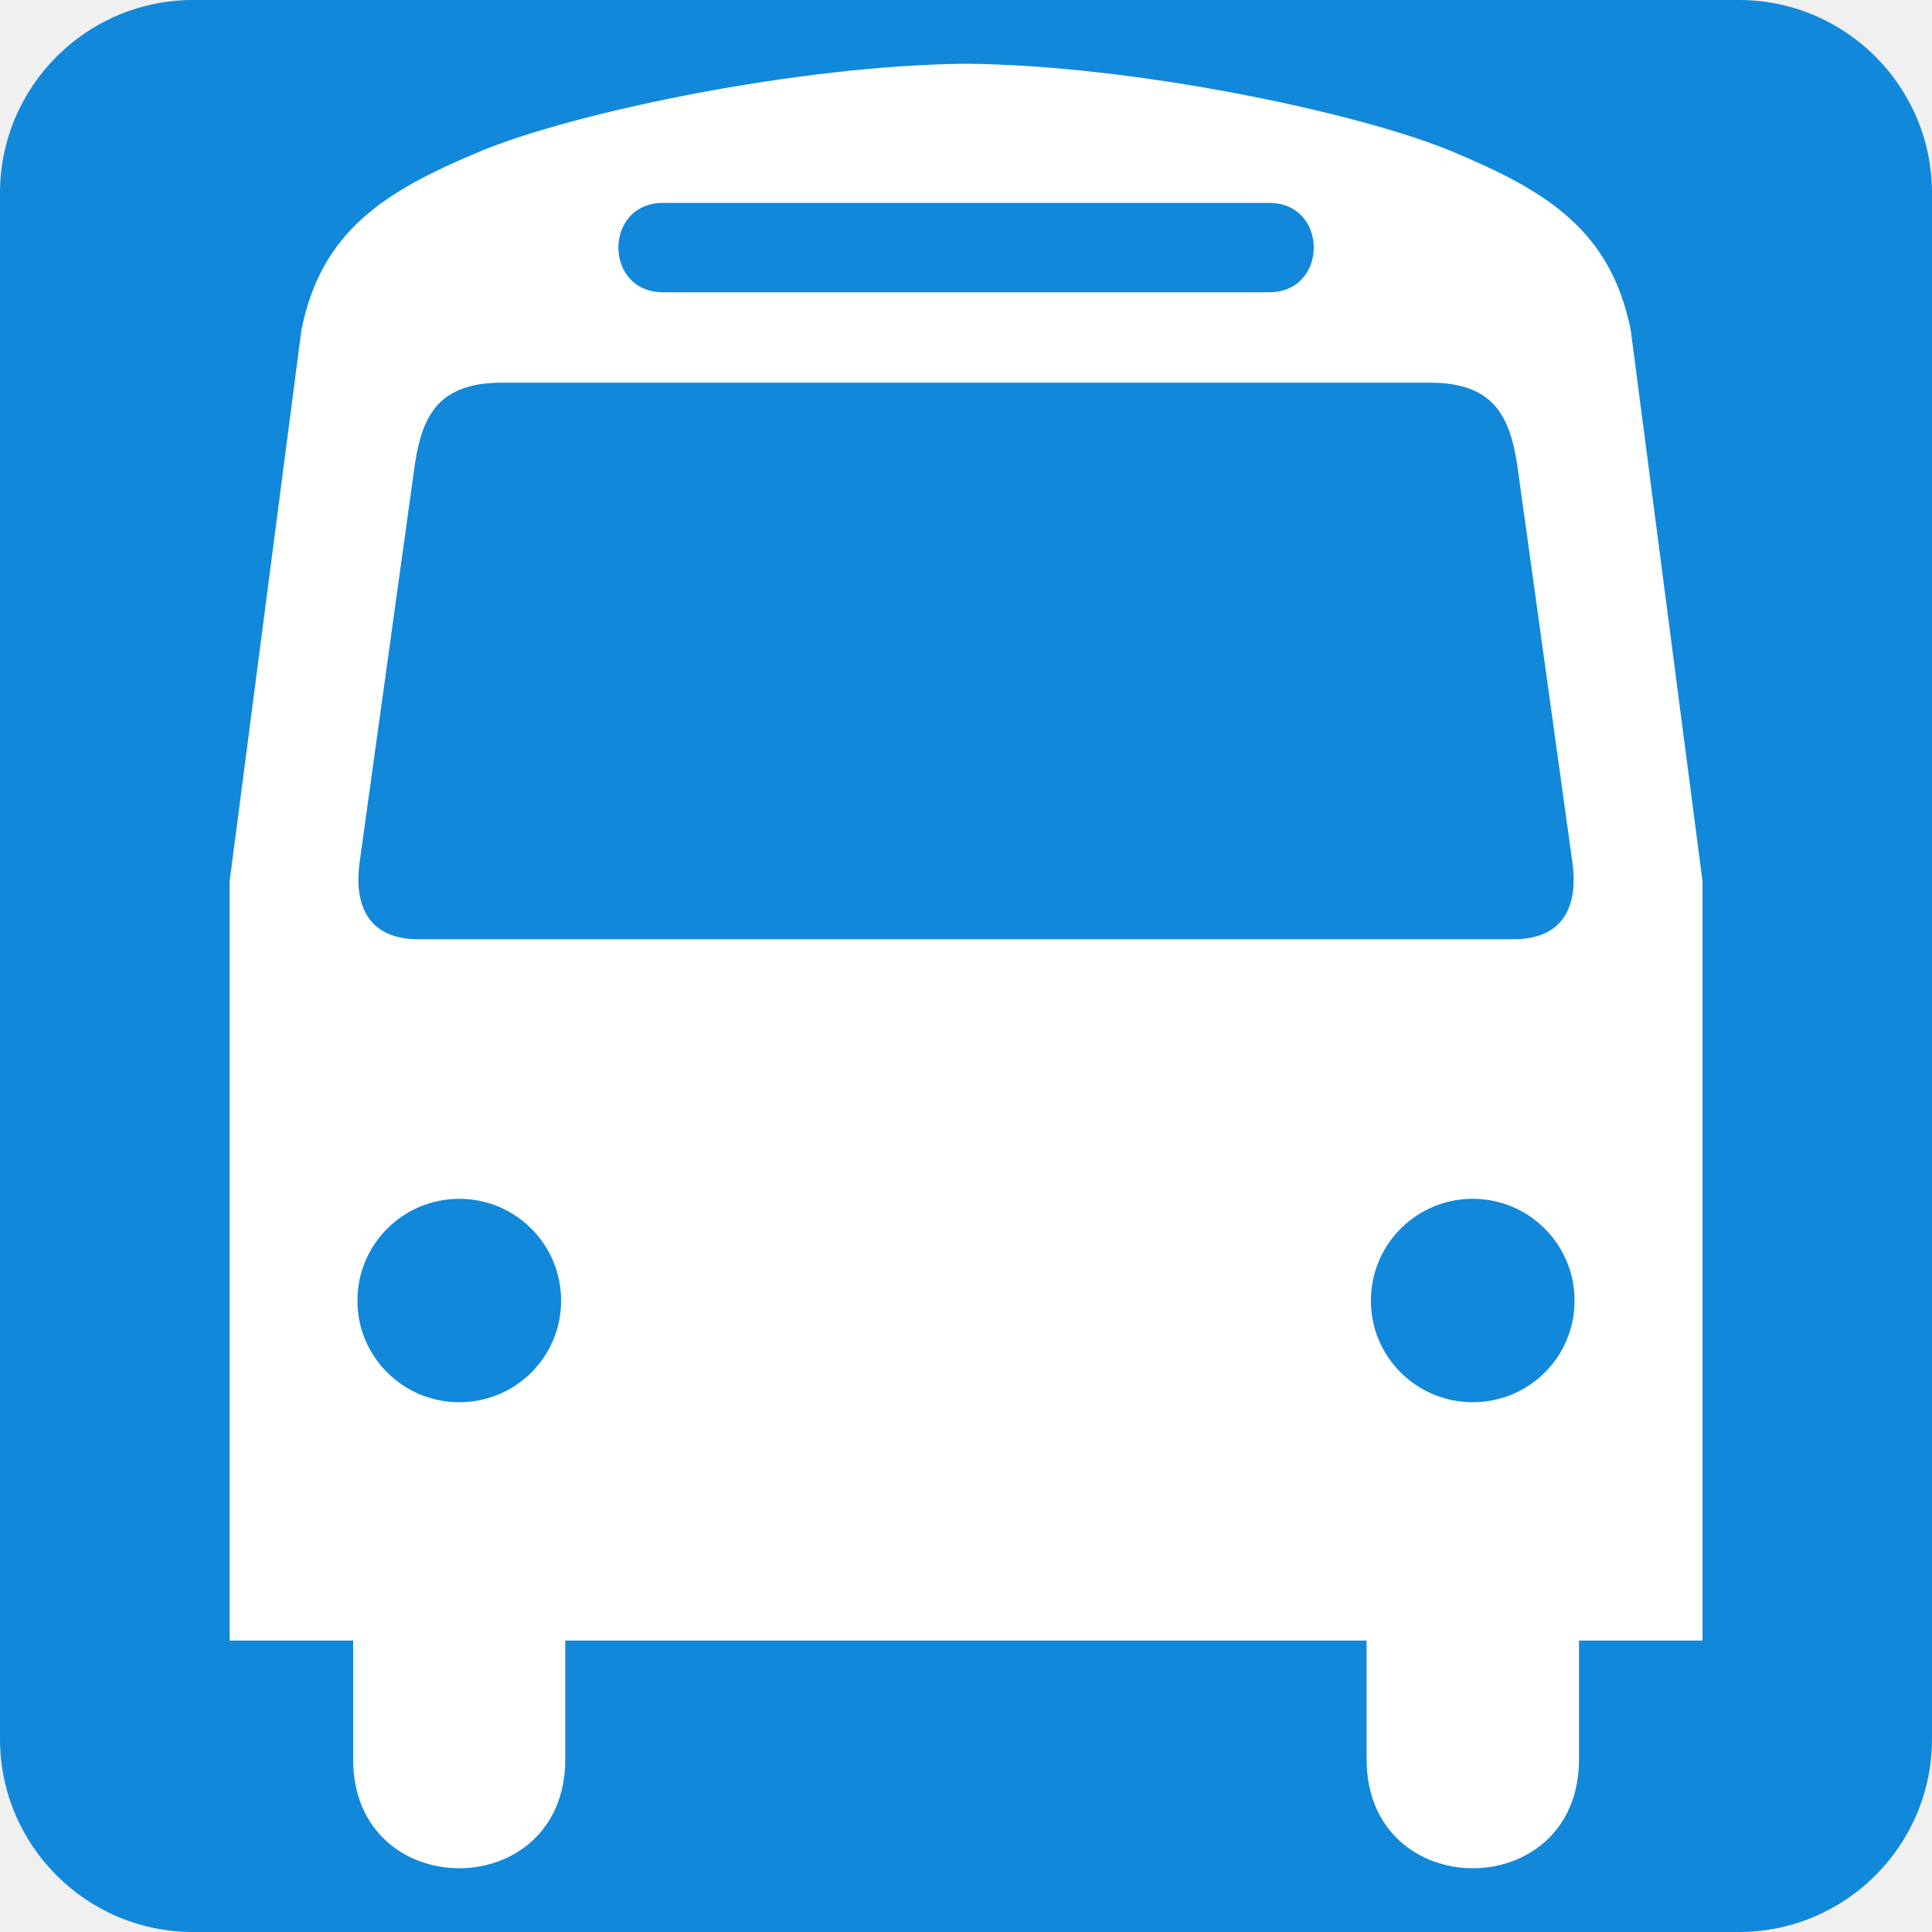
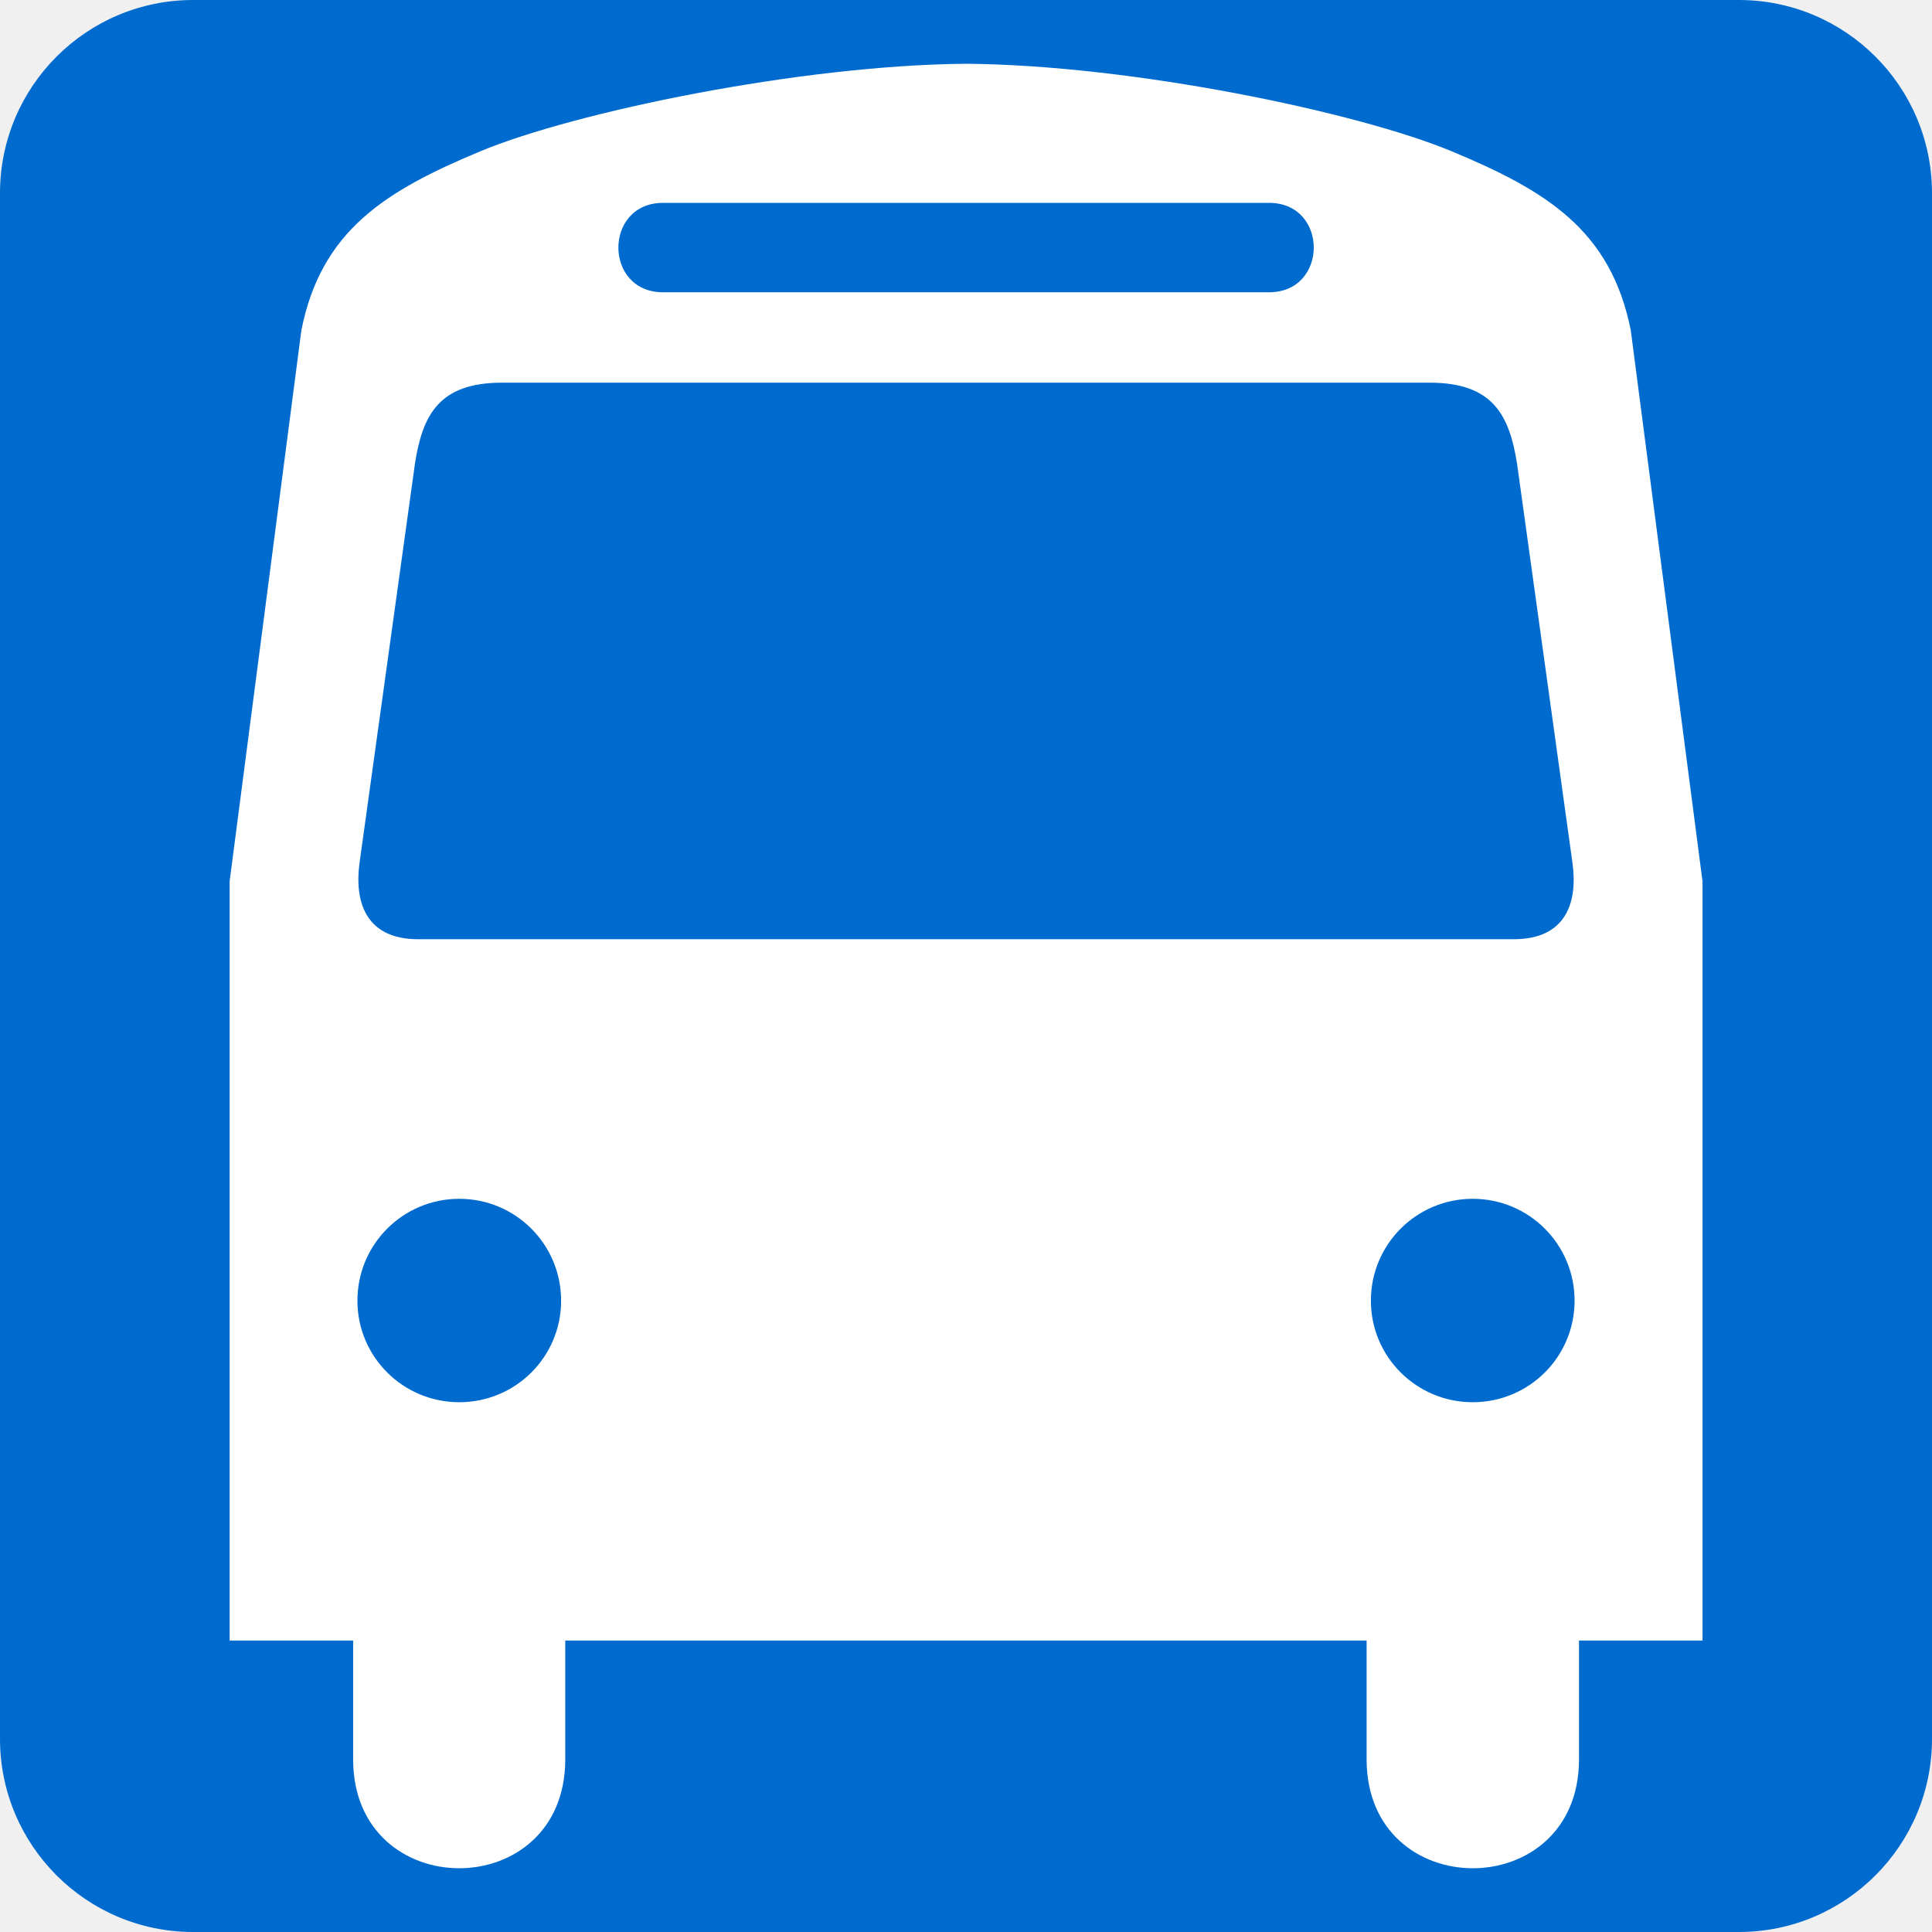
<svg xmlns="http://www.w3.org/2000/svg" width="14" height="14" viewBox="0 0 14 14">
-   <rect width="14" height="14" rx="1.4" fill="#1288da" />
+   <rect width="14" height="14" rx="1.4" fill="#006bce" />
  <path d="m 7,0.462 c -1.205,0.01 -2.84,0.351 -3.521,0.635 -0.691,0.288 -1.151,0.575 -1.295,1.295 l -0.52,3.994 v 5.502 h 0.895 v 0.861 c 0,1.052 1.537,1.052 1.537,0 v -0.861 h 2.844 0.008 2.955 v 0.861 c 0,1.052 1.539,1.052 1.539,0 v -0.861 h 0.895 V 6.386 l -0.52,-3.994 C 11.672,1.671 11.213,1.385 10.521,1.097 9.84,0.813 8.205,0.471 7,0.462 Z m -2.195,1.008 h 2.143 2.248 c 0.432,6e-6 0.432,0.648 0,0.648 h -2.252 -2.139 c -0.432,0 -0.432,-0.648 0,-0.648 z m -1.166,1.303 h 3.305 3.416 c 0.457,0 0.577,0.234 0.633,0.586 l 0.402,2.896 c 0.038,0.278 -0.042,0.551 -0.426,0.551 H 6.947 3.031 c -0.383,0 -0.463,-0.273 -0.426,-0.551 l 0.402,-2.896 c 0.055,-0.352 0.174,-0.586 0.631,-0.586 z m -0.311,5.914 c 0.408,0 0.738,0.33 0.738,0.738 1e-6,0.408 -0.33,0.736 -0.738,0.736 -0.408,0 -0.738,-0.329 -0.738,-0.736 0,-0.408 0.33,-0.738 0.738,-0.738 z m 7.344,0 c 0.408,0 0.738,0.33 0.738,0.738 0,0.408 -0.33,0.736 -0.738,0.736 -0.408,0 -0.738,-0.329 -0.738,-0.736 0,-0.408 0.33,-0.738 0.738,-0.738 z" fill="#ffffff" />
</svg>
